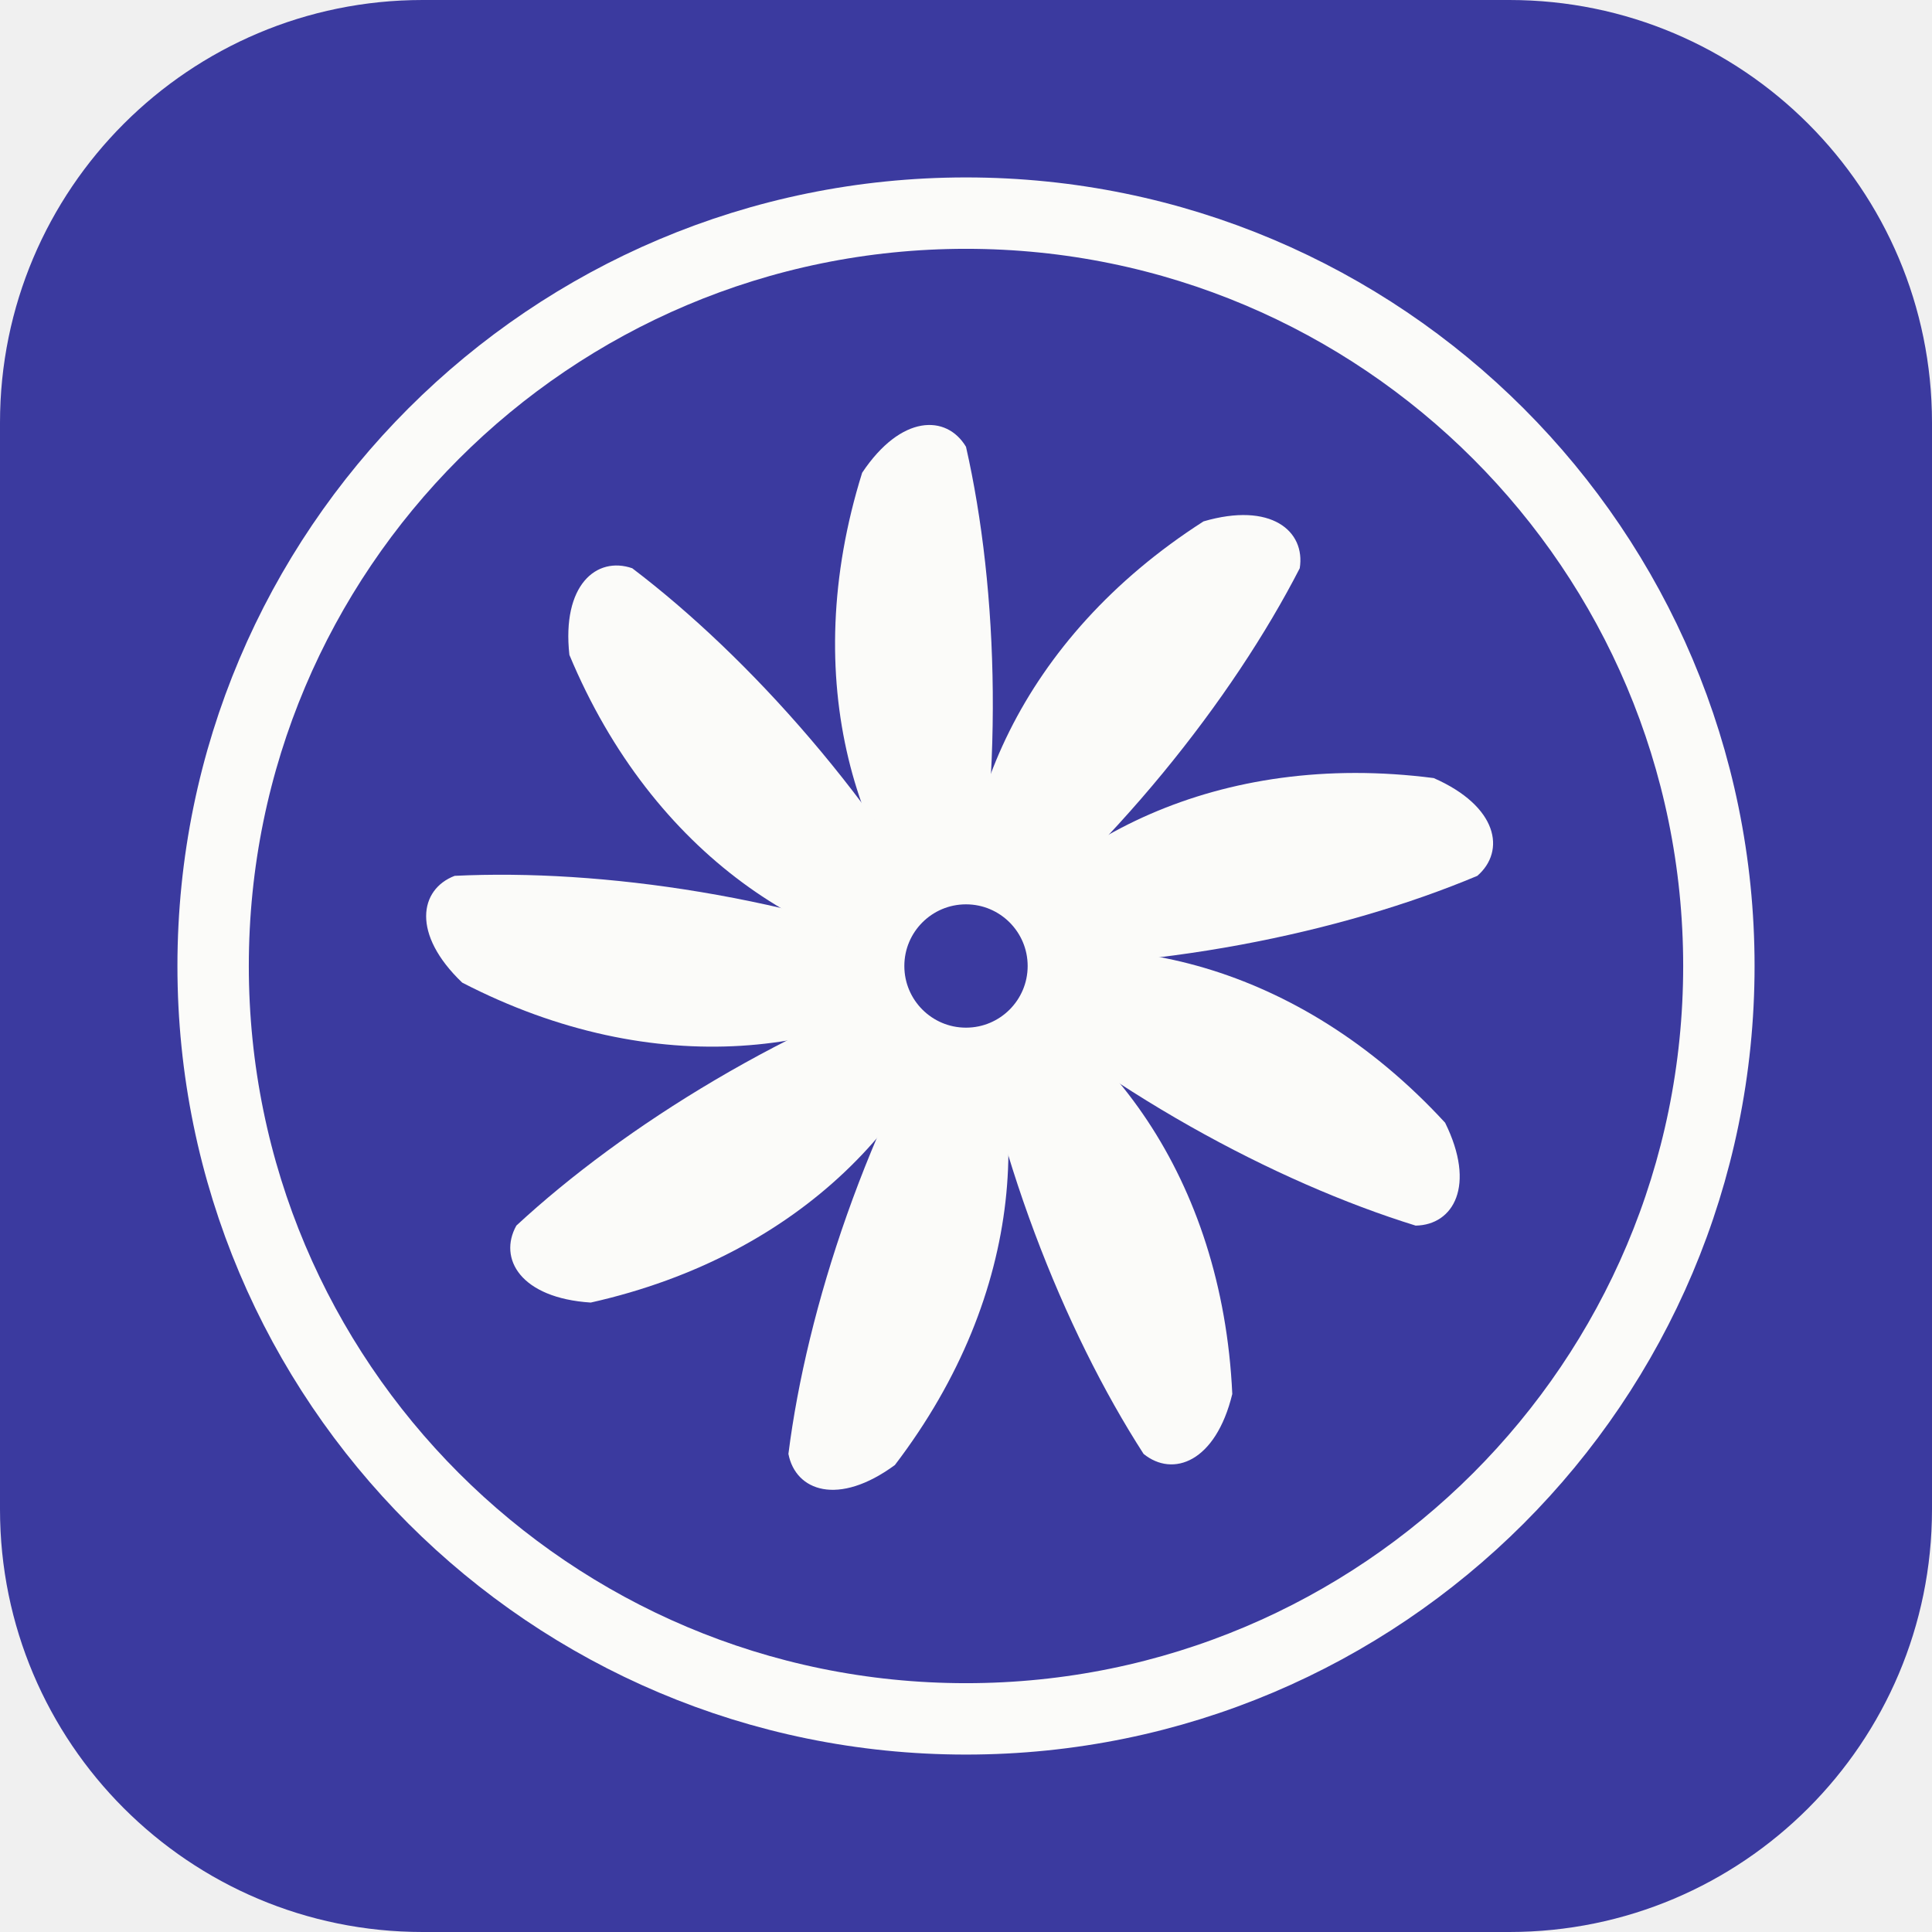
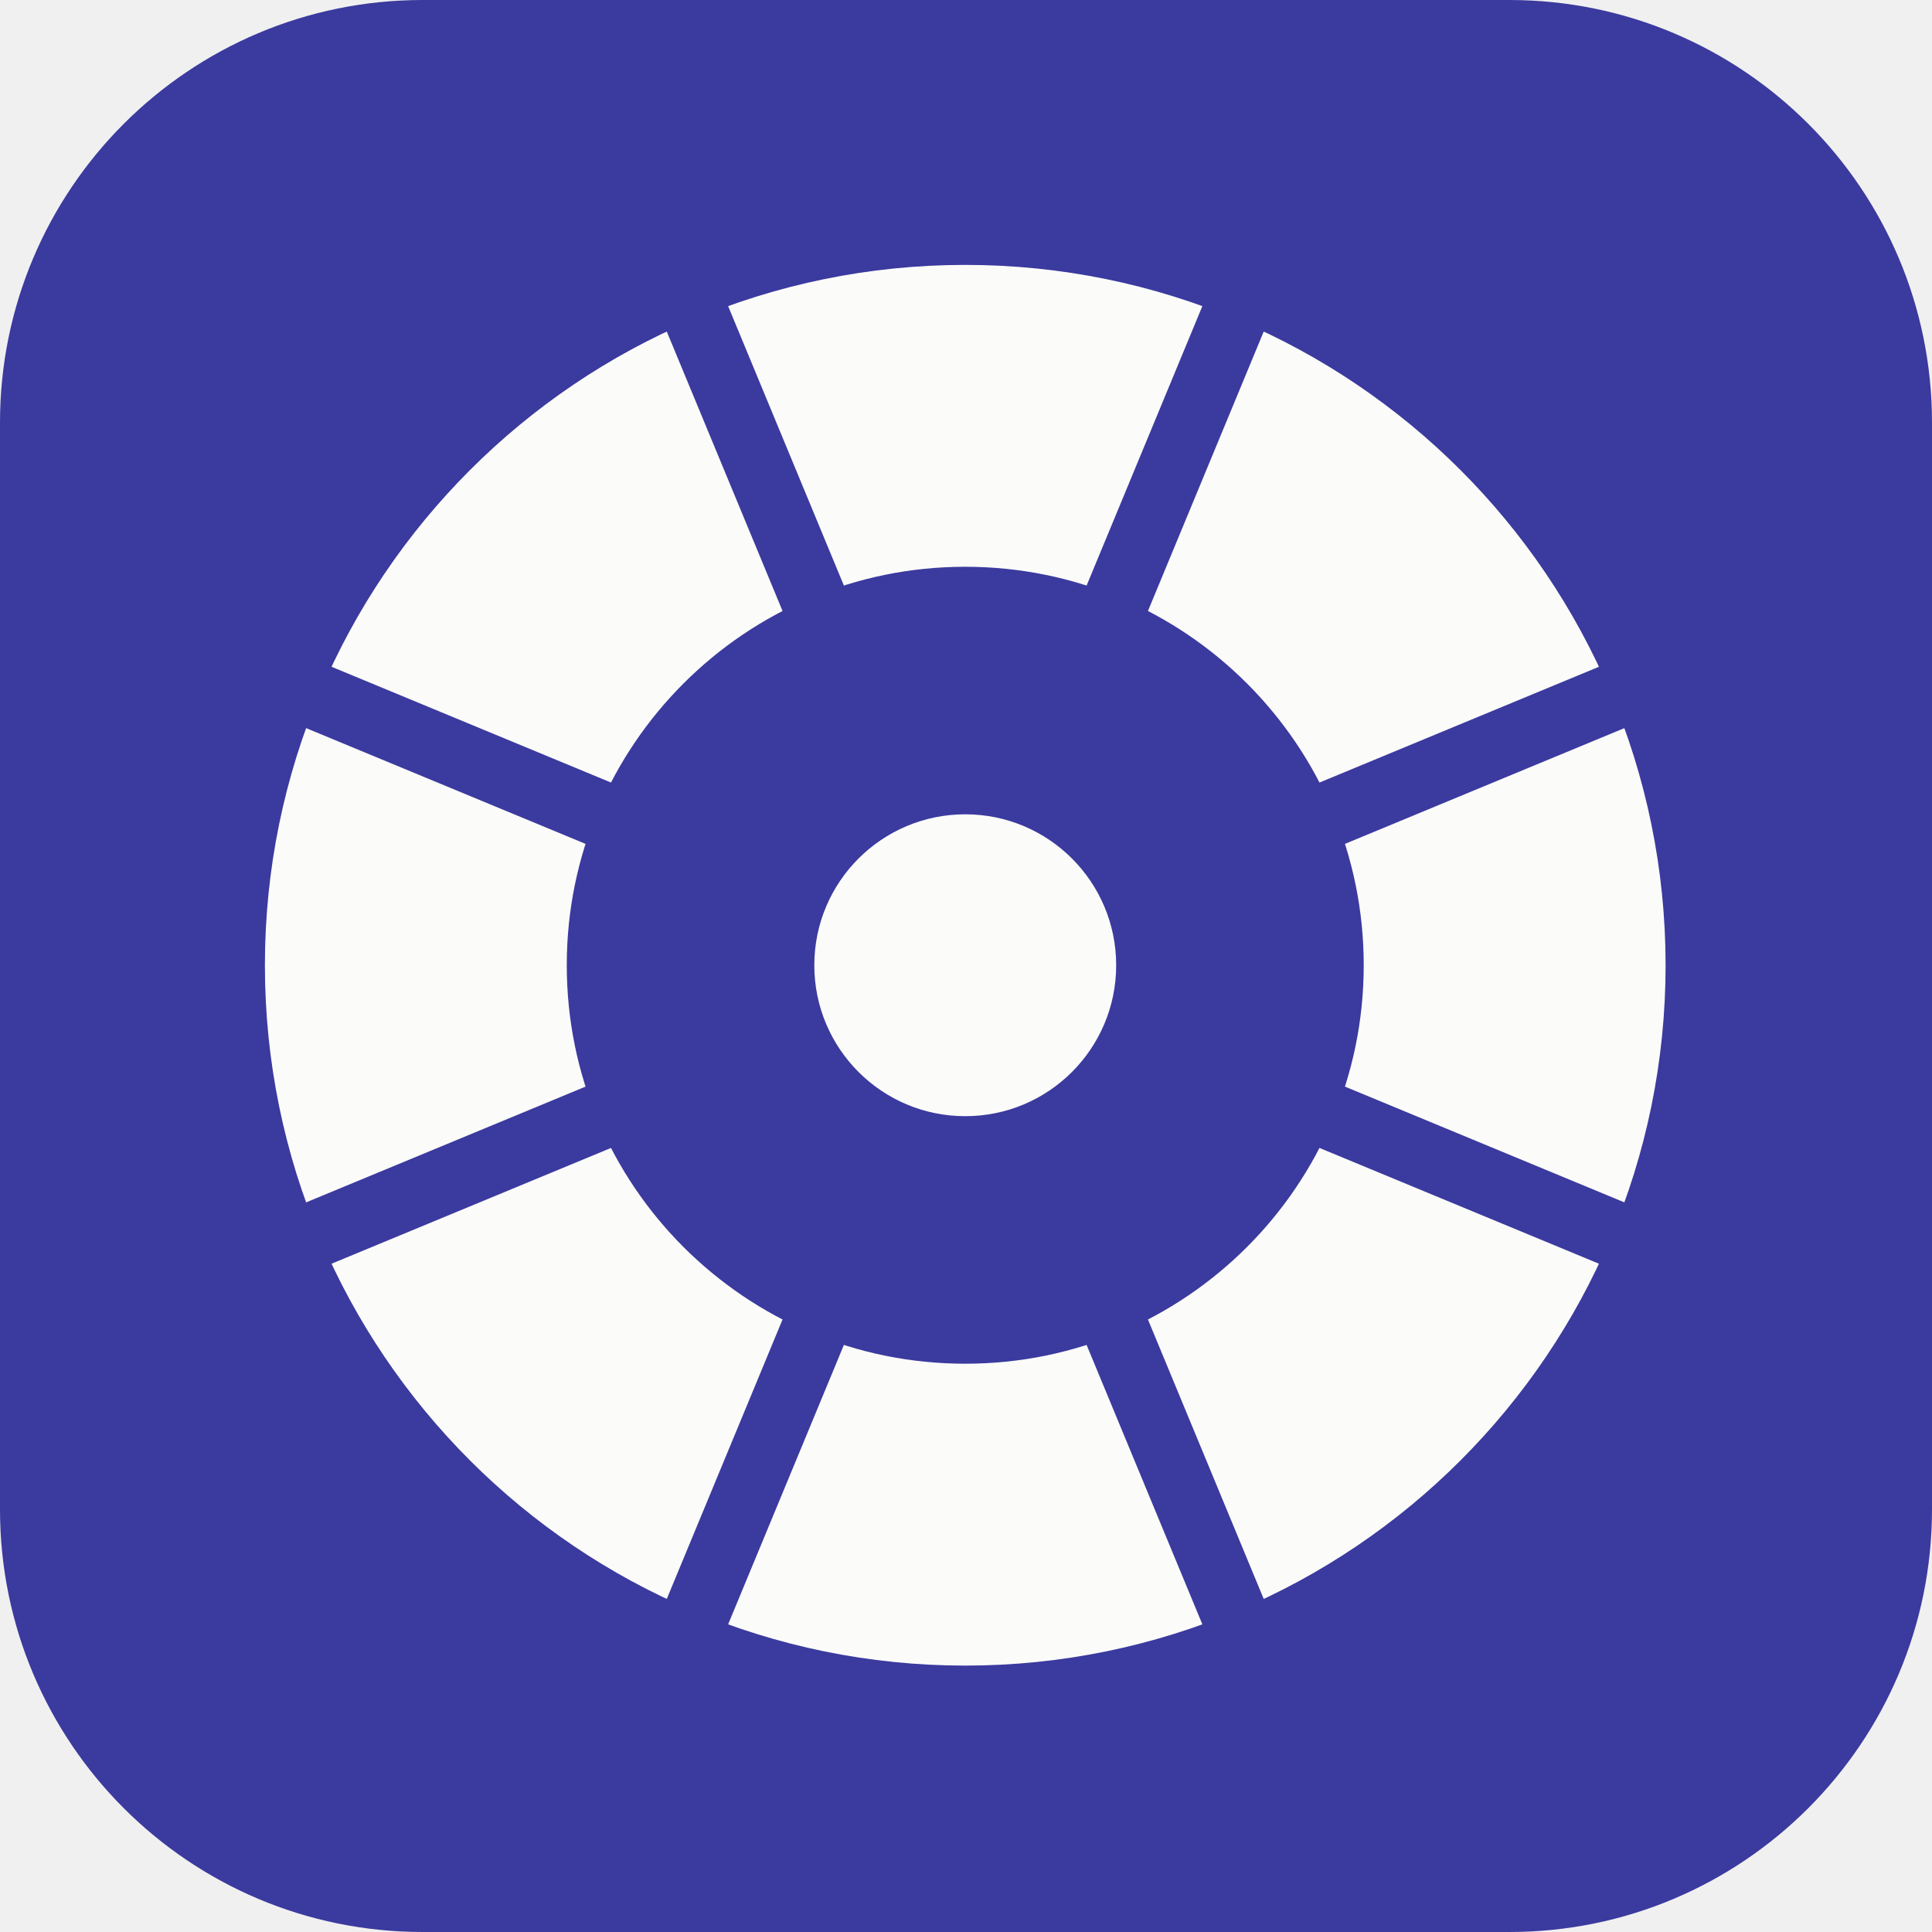
<svg xmlns="http://www.w3.org/2000/svg" width="512" height="512" viewBox="0 0 512 512">
  <rect width="512" height="512" rx="112" fill="#3B3A9F" />
-   <g transform="translate(256 256) scale(0.86) translate(-256 -256)" fill="#FBFBF9">
-     <circle cx="256" cy="256" r="232" fill="none" stroke="#FBFBF9" stroke-width="22" />
-     <g id="w">
-       <path d="M 256 256 C 222 224, 204 168, 224 104 C 236 86, 250 86, 256 96 C 266 140, 268 200, 256 256 Z" />
-     </g>
-     <use href="#w" transform="rotate(40 256 256)" />
-     <use href="#w" transform="rotate(80 256 256)" />
-     <use href="#w" transform="rotate(120 256 256)" />
-     <use href="#w" transform="rotate(160 256 256)" />
-     <use href="#w" transform="rotate(200 256 256)" />
-     <use href="#w" transform="rotate(240 256 256)" />
-     <use href="#w" transform="rotate(280 256 256)" />
-     <use href="#w" transform="rotate(320 256 256)" />
-     <circle cx="256" cy="256" r="24" fill="#3B3A9F" stroke="#FBFBF9" stroke-width="10" />
+   <g transform="translate(51 51) scale(0.8)">
+     <mask id="frm11" maskUnits="userSpaceOnUse" x="0" y="0" width="512" height="512">
+       <rect width="512" height="512" fill="white" />
+       <line x1="25.0" y1="160.3" x2="487.0" y2="351.7" stroke="black" stroke-width="22" />
+       <line x1="160.3" y1="25.0" x2="351.7" y2="487.0" stroke="black" stroke-width="22" />
+       <line x1="351.7" y1="25.0" x2="160.3" y2="487.0" stroke="black" stroke-width="22" />
+       <line x1="487.0" y1="160.3" x2="25.0" y2="351.7" stroke="black" stroke-width="22" />
+     </mask>
+     <circle cx="256" cy="256" r="182" fill="none" stroke="#FBFBF9" stroke-width="100" mask="url(#frm11)" />
+     <circle cx="256" cy="256" r="50" fill="#FBFBF9" />
  </g>
</svg>
